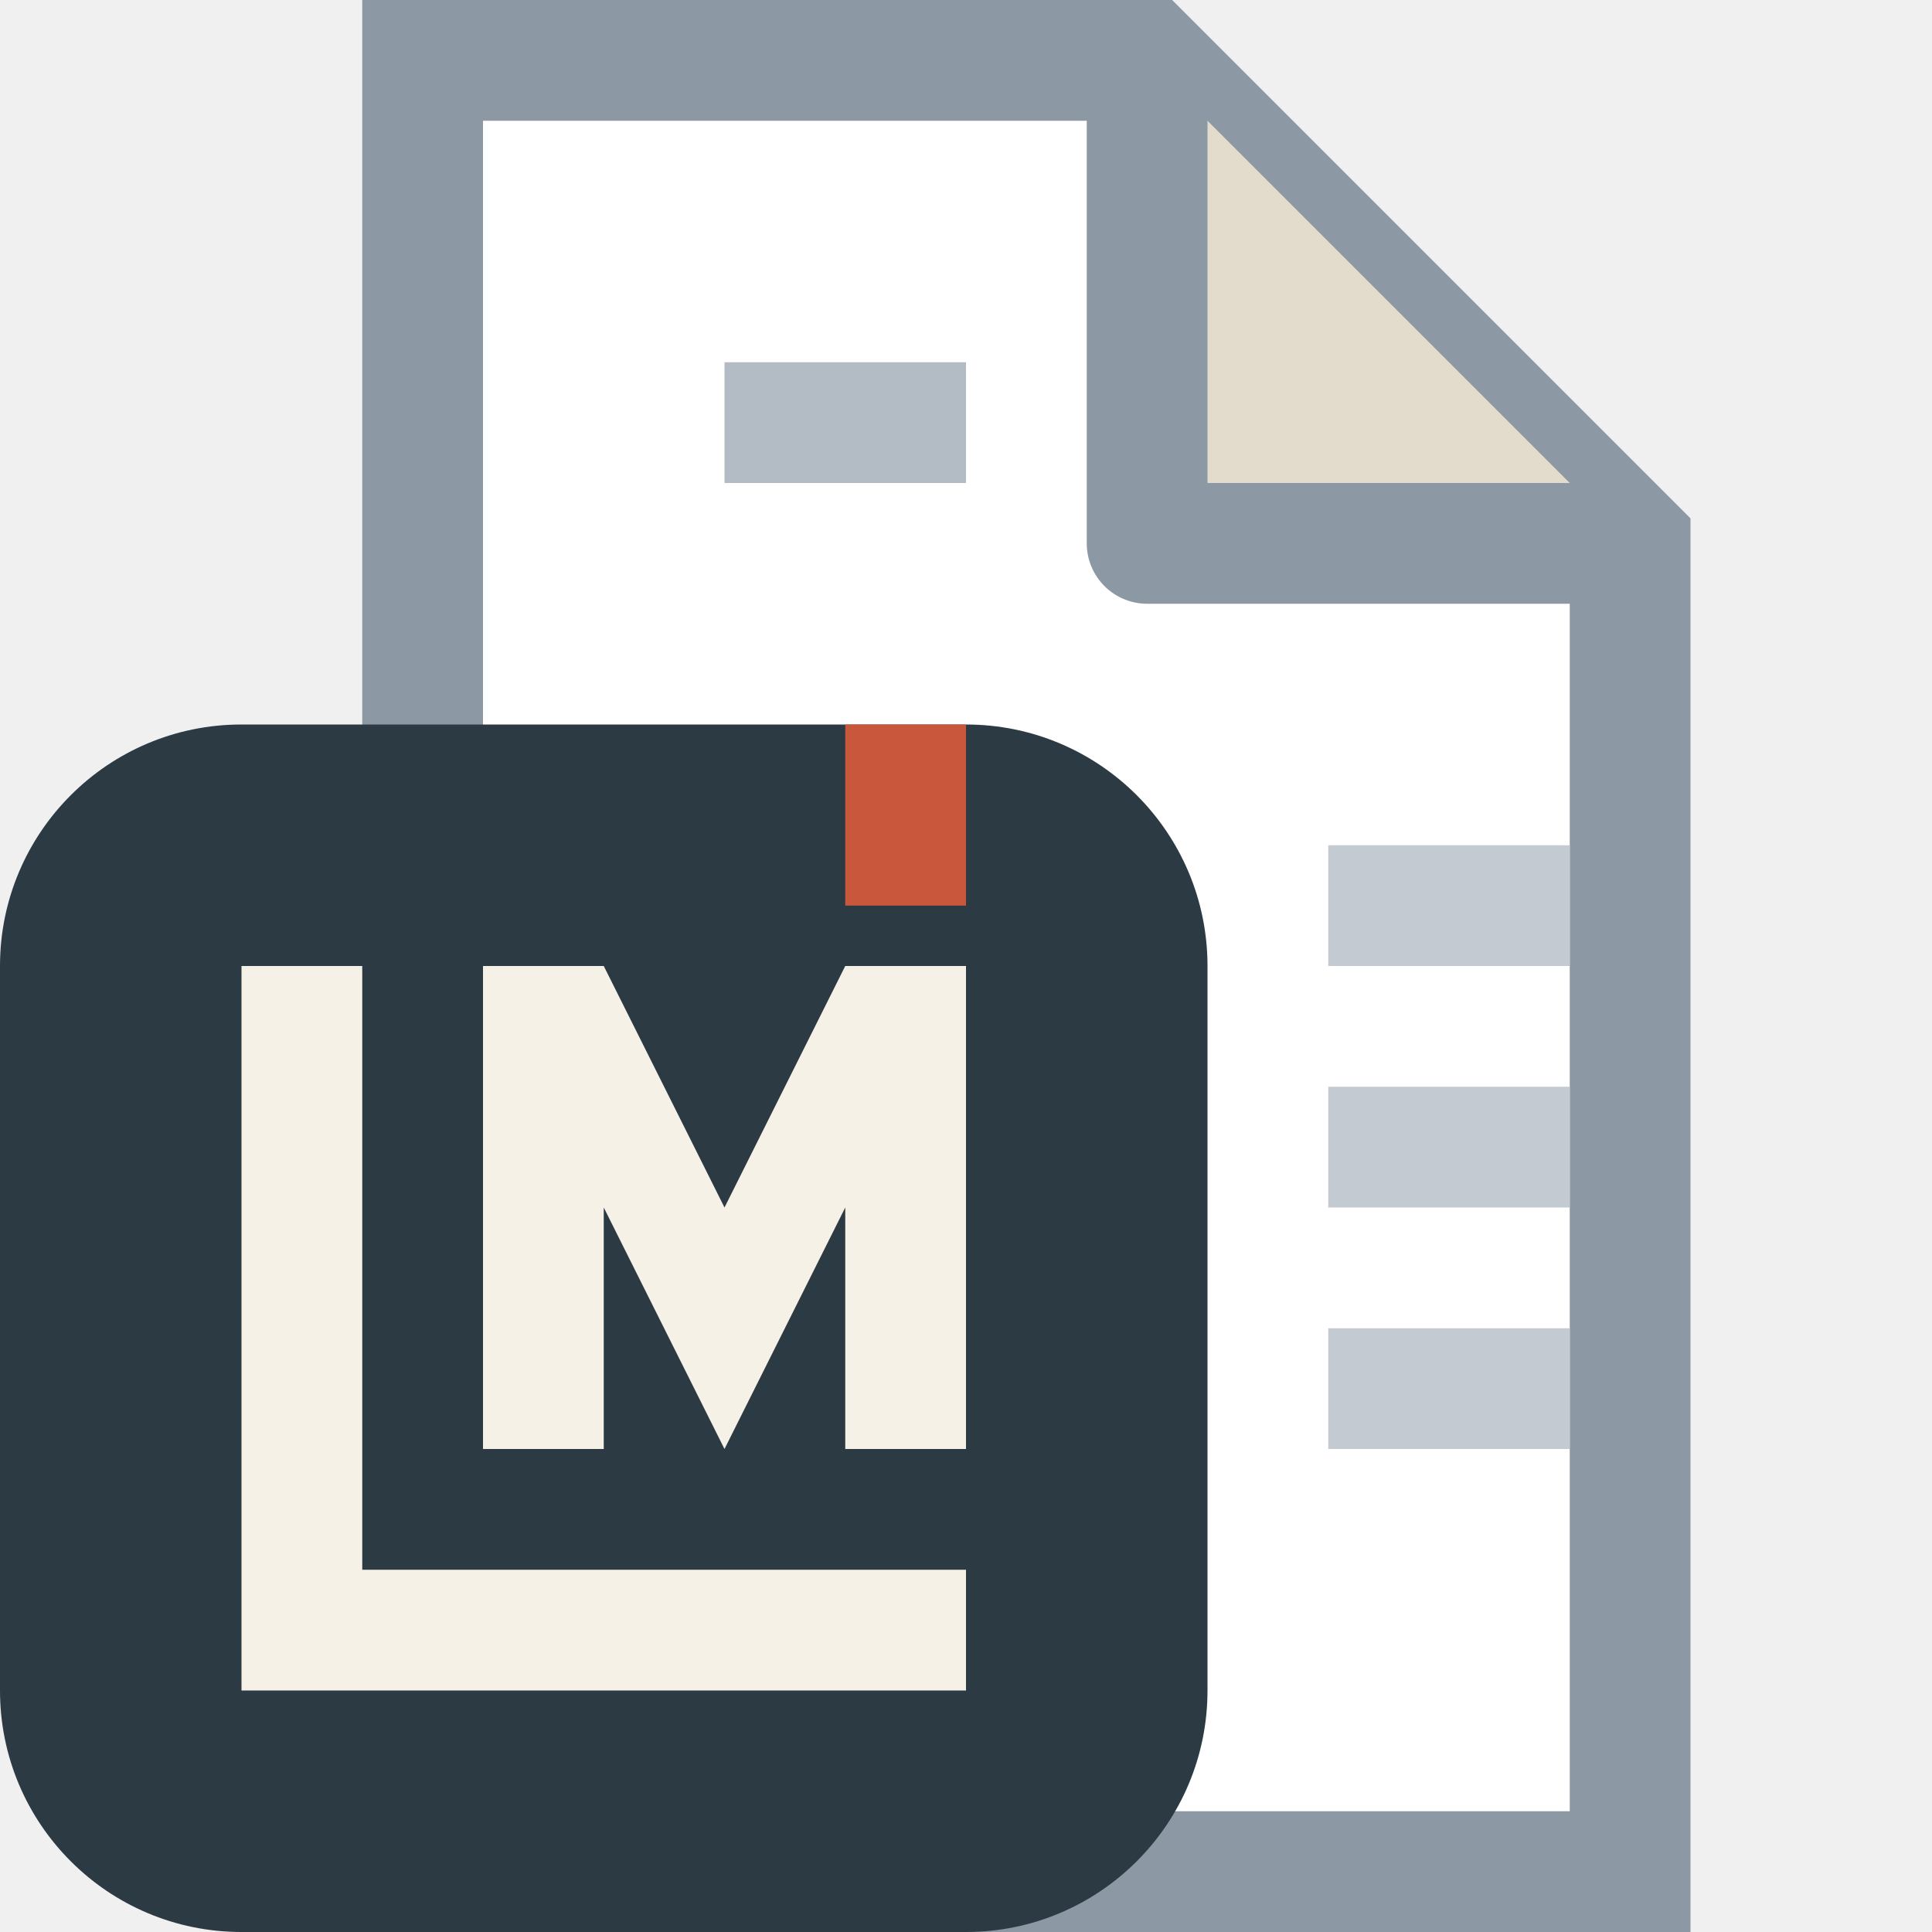
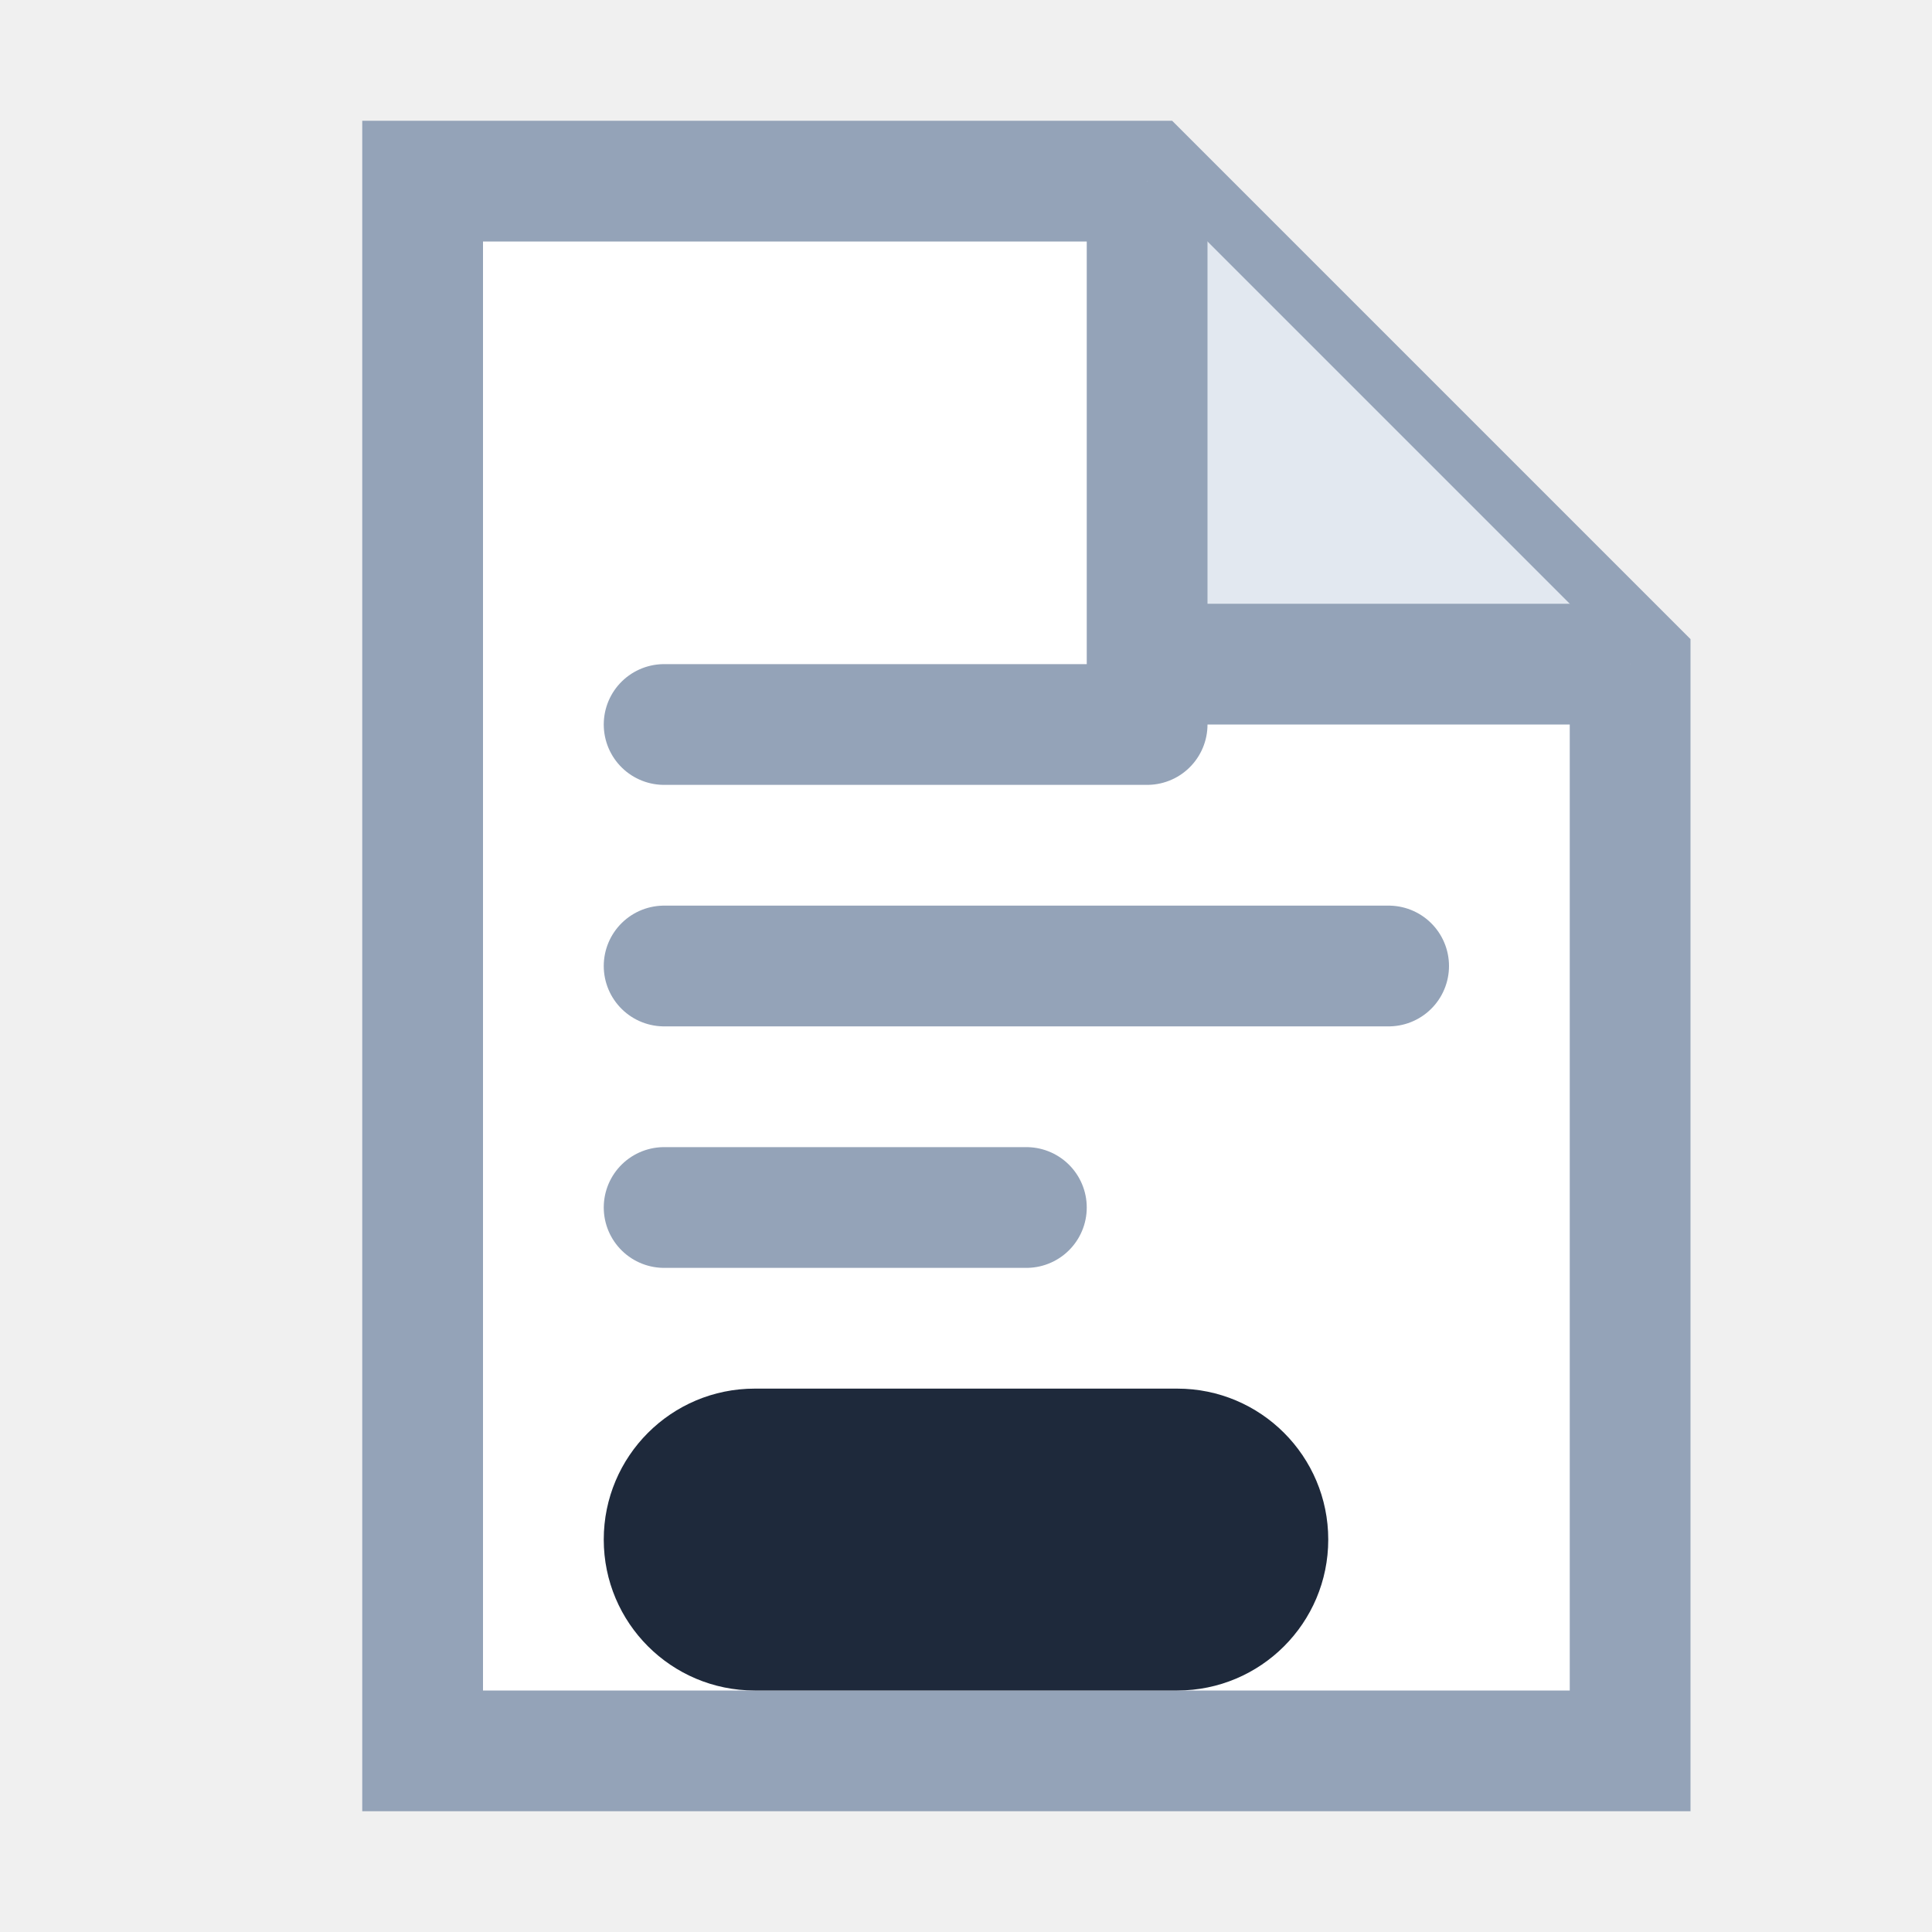
<svg xmlns="http://www.w3.org/2000/svg" width="16" height="16" viewBox="0 0 16 16" fill="none" role="img" aria-labelledby="title desc">
-   <path d="M3.5 0.5H9.5L13.5 4.5V15.5H3.5Z" fill="#FFFFFF" stroke="#8C98A3" />
-   <path d="M9.5 0.5V4.5H13.5" fill="#E3DCCD" stroke="#8C98A3" stroke-linejoin="round" />
-   <rect x="6" y="3" width="2" height="1" fill="#B3BCC4" />
-   <g fill="#C3CAD1">
-     <rect x="11" y="7" width="2" height="1" />
-     <rect x="11" y="9" width="2" height="1" />
-     <rect x="11" y="11" width="2" height="1" />
-   </g>
-   <rect x="0" y="6" width="10" height="10" rx="2" fill="#2C3A44" />
-   <g fill="#F6F1E7">
-     <path d="M2 8H3V13H8V14H2Z" />
-     <path d="M4 8H5L6 10L7 8H8V12H7V10L6 12L5 10V12H4Z" />
-   </g>
-   <rect x="7" y="6" width="1" height="1.5" fill="#C9573C" />
+   <path d="M3.5 1.5 H9.5 L13.5 5.5 V14.5 H3.5 Z" fill="#FFFFFF" stroke="#94A3B8" stroke-width="1" />
+   <path d="M9.5 1.5 V5.5 H13.5" fill="#E2E8F0" stroke="#94A3B8" stroke-width="1" stroke-linejoin="round" />
+   <line x1="5.5" y1="6" x2="9.5" y2="6" stroke="#94A3B8" stroke-width="1" stroke-linecap="round" />
+   <line x1="5.5" y1="8" x2="11.5" y2="8" stroke="#94A3B8" stroke-width="1" stroke-linecap="round" />
+   <line x1="5.5" y1="10" x2="8.5" y2="10" stroke="#94A3B8" stroke-width="1" stroke-linecap="round" />
+   <rect x="5" y="11.5" width="6" height="2.5" rx="1.25" fill="#1E293B" />
</svg>
